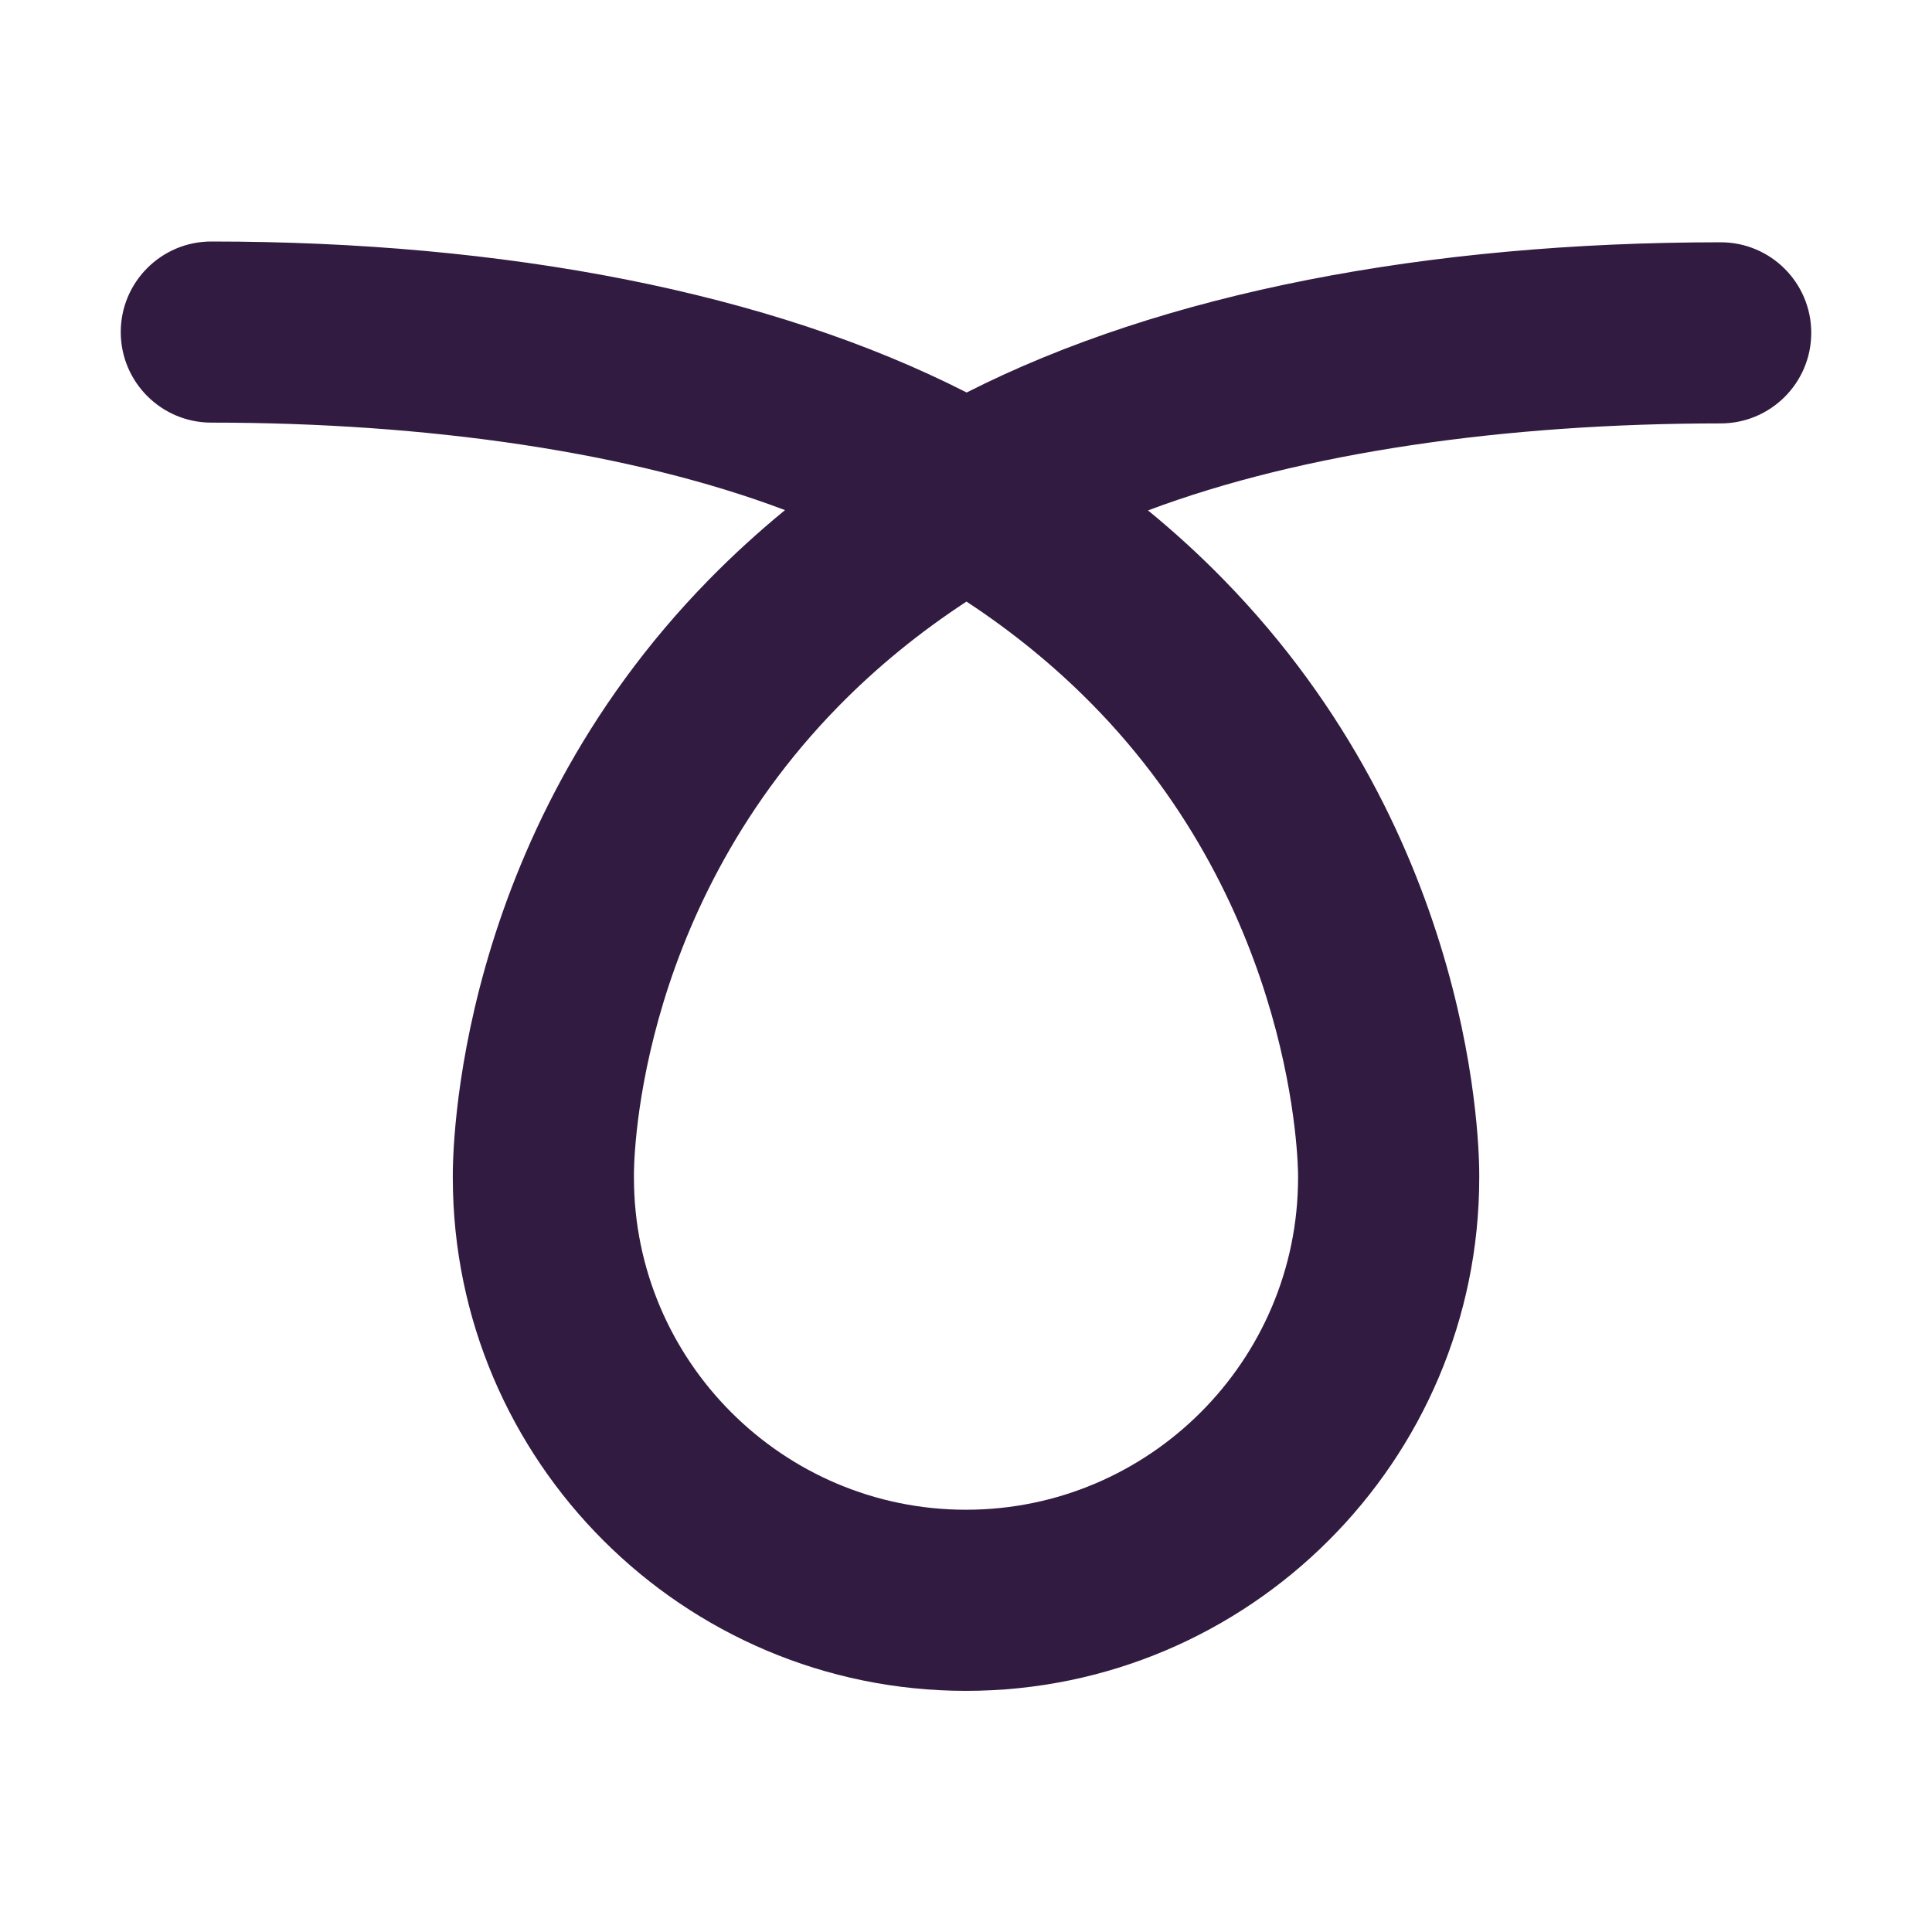
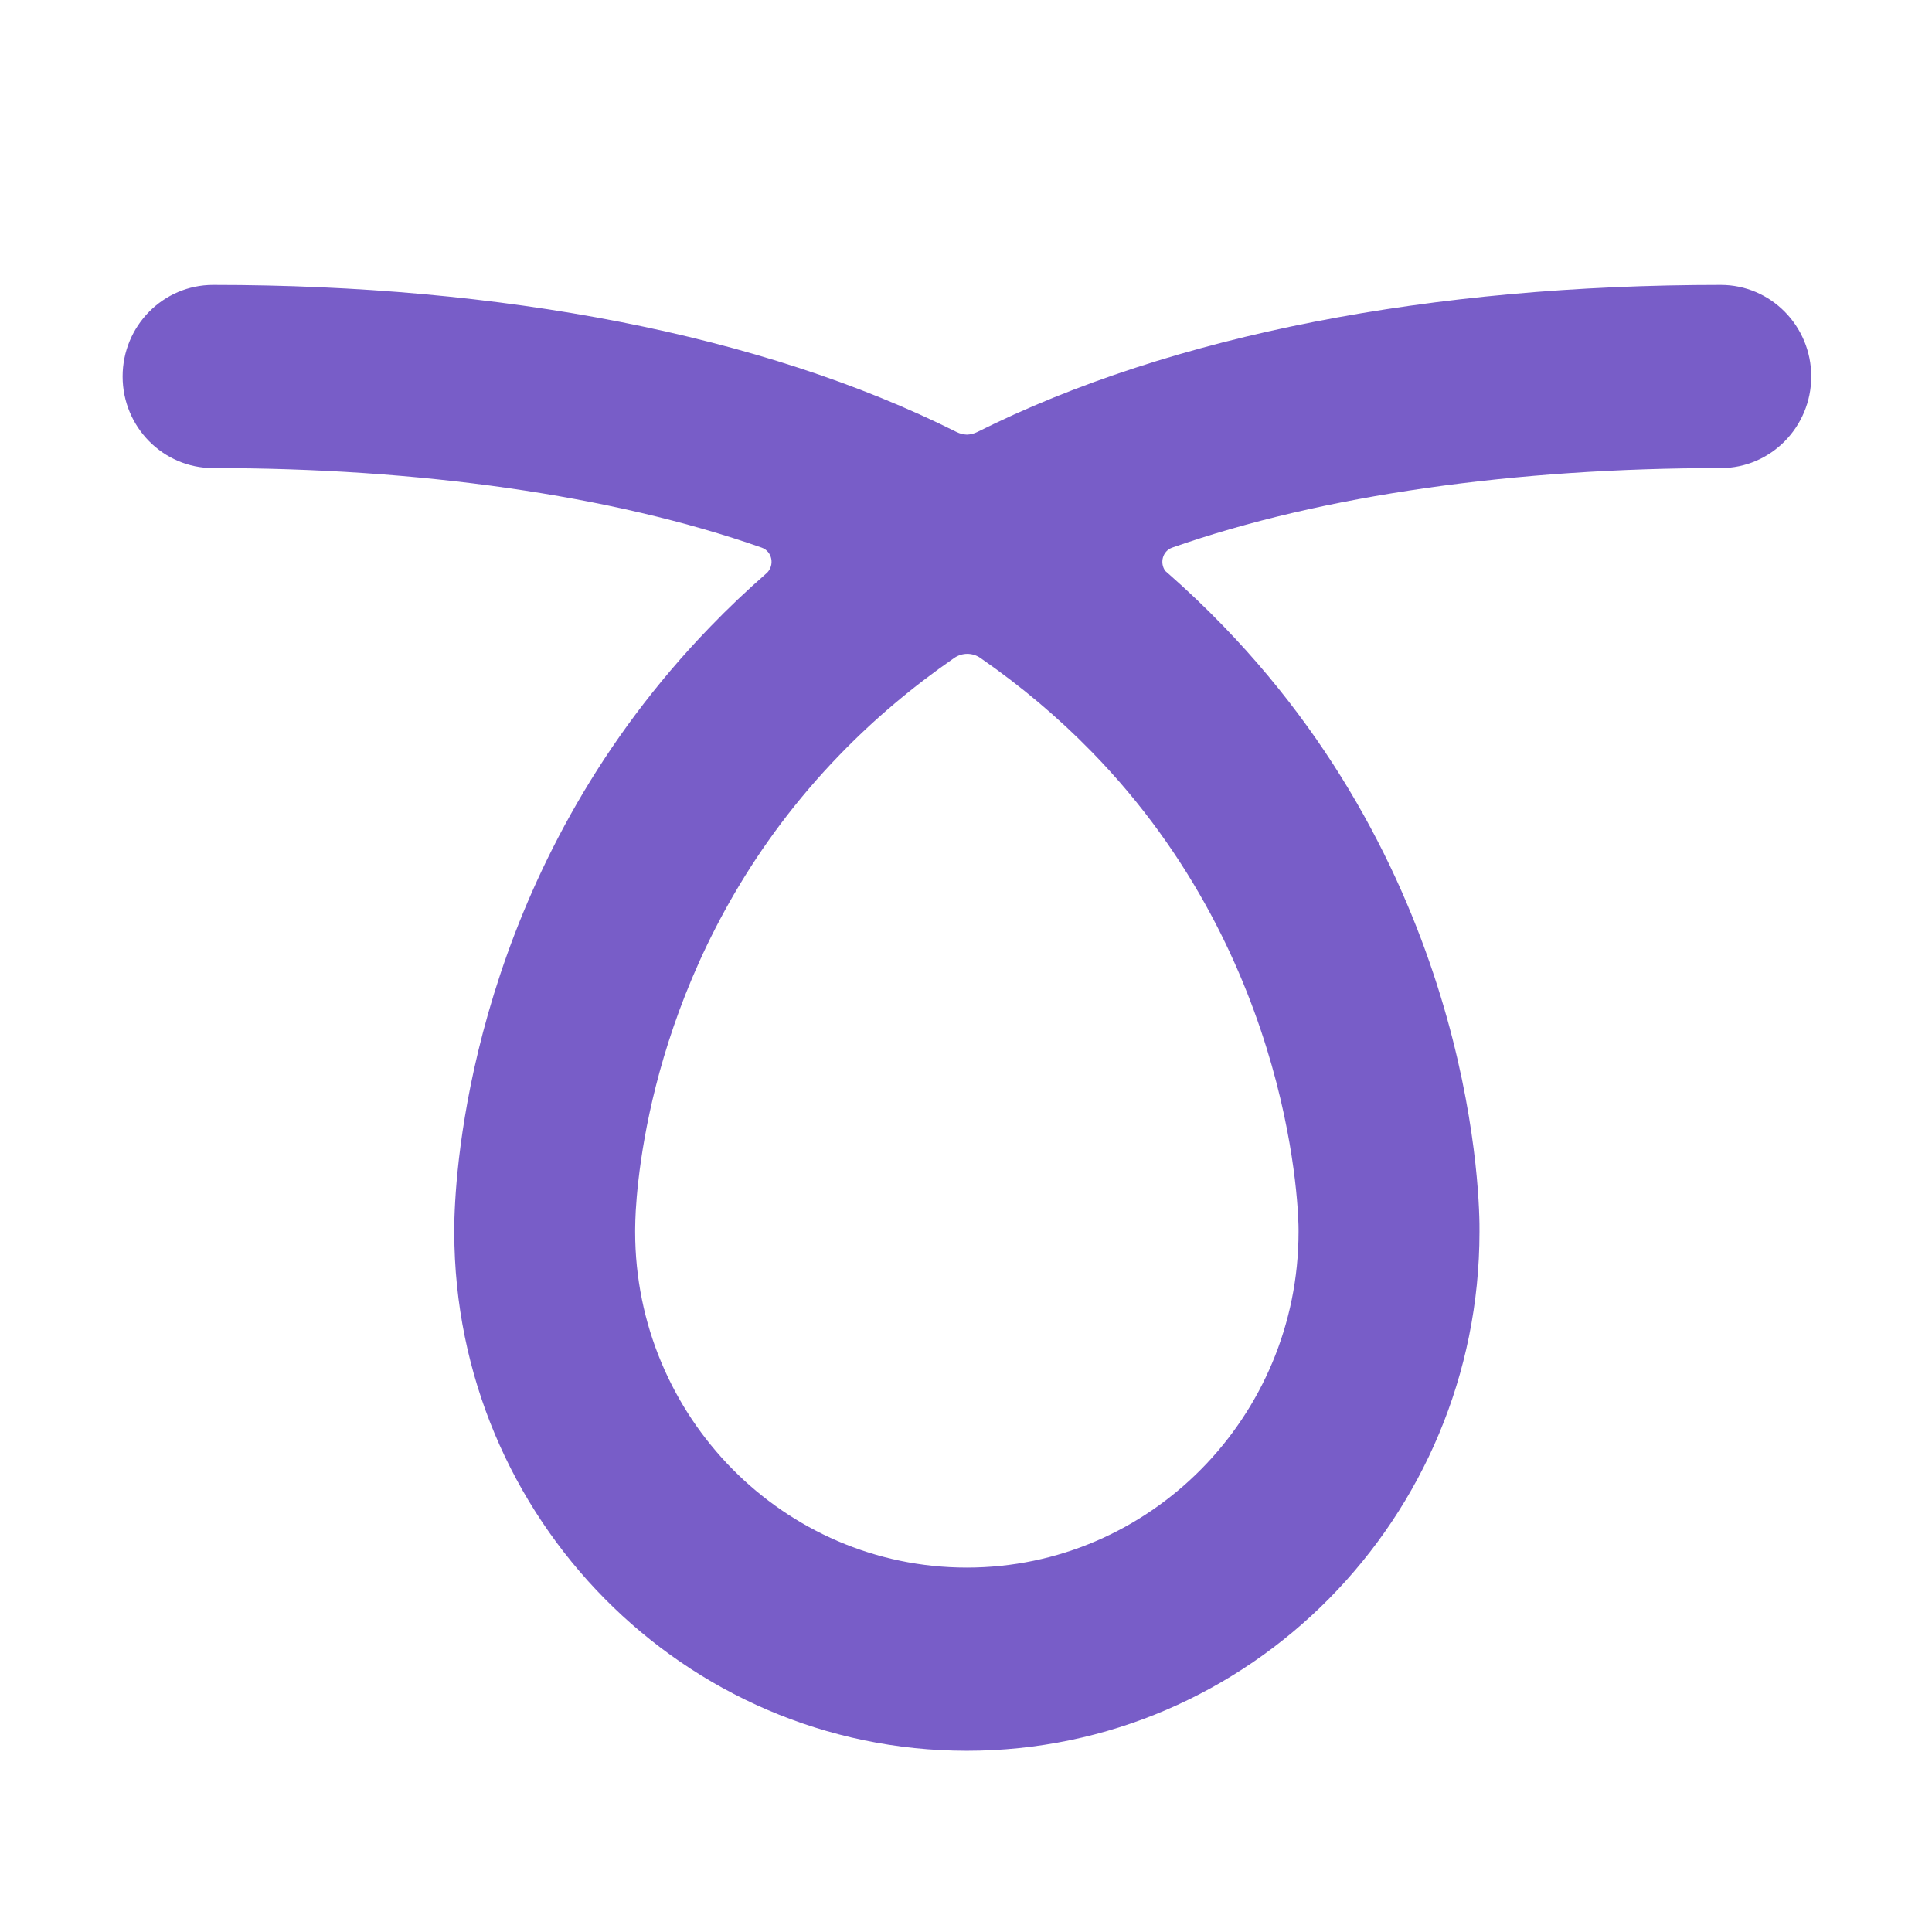
<svg xmlns="http://www.w3.org/2000/svg" viewBox="0 0 32 32" fill="none">
-   <path d="M16 28.006C11.317 28.006 7.506 24.199 7.5 19.517C7.495 19.103 7.524 13.904 11.745 9.598C12.141 9.194 12.561 8.811 13.002 8.449C10.453 7.486 7.079 7 3.5 7C2.672 7 2 6.328 2 5.5C2 4.672 2.672 4 3.5 4C8.367 4 12.751 4.839 16.011 6.501C19.267 4.847 23.643 4.013 28.5 4.013C29.328 4.013 30 4.684 30 5.513C30 6.341 29.328 7.013 28.5 7.013C24.929 7.013 21.561 7.496 19.015 8.454C19.449 8.81 19.861 9.186 20.251 9.584C24.473 13.89 24.505 19.089 24.501 19.504V19.507C24.5 24.193 20.687 28.006 16 28.006ZM16.008 9.964C15.226 10.476 14.519 11.054 13.888 11.698C10.455 15.201 10.499 19.434 10.5 19.476V19.506C10.5 22.539 12.967 25.006 16 25.006C19.032 25.006 21.5 22.539 21.5 19.506V19.468C21.5 19.314 21.459 15.071 18.07 11.646C17.454 11.023 16.766 10.462 16.008 9.964Z" fill="#321B41" />
+   <path fill-rule="evenodd" clip-rule="evenodd" d="M3.53 7.753C6.918 7.753 10.121 8.194 12.615 9.07C12.792 9.132 12.834 9.361 12.702 9.49C12.694 9.497 12.689 9.501 12.689 9.501C12.368 9.782 12.059 10.075 11.764 10.381C8.076 14.19 7.592 18.691 7.532 20.038C7.523 20.231 7.523 20.359 7.524 20.412C7.53 25.147 11.336 28.998 16.014 28.998C20.695 28.998 24.504 25.142 24.505 20.402L24.505 20.4C24.51 19.98 24.477 14.722 20.26 10.367C19.971 10.068 19.67 9.781 19.357 9.506C19.357 9.506 19.337 9.489 19.301 9.457C19.205 9.325 19.254 9.127 19.416 9.07C21.91 8.194 25.113 7.753 28.502 7.753C29.329 7.753 30 7.073 30 6.236C30 5.398 29.329 4.719 28.502 4.719C23.729 4.719 19.423 5.536 16.186 7.156C16.132 7.183 16.074 7.197 16.016 7.199C15.957 7.197 15.899 7.183 15.845 7.156C12.608 5.536 8.302 4.719 3.53 4.719C2.702 4.719 2.031 5.398 2.031 6.236C2.031 7.073 2.702 7.753 3.53 7.753ZM10.52 20.402C10.521 23.468 12.985 25.964 16.014 25.964C19.043 25.964 21.508 23.469 21.508 20.402V20.362C21.508 20.199 21.464 15.913 18.082 12.452C17.526 11.882 16.912 11.365 16.24 10.899C16.109 10.807 15.936 10.807 15.805 10.898C15.11 11.379 14.476 11.914 13.905 12.505C11.015 15.489 10.592 18.999 10.53 20.055C10.524 20.175 10.521 20.262 10.521 20.315C10.52 20.349 10.52 20.369 10.52 20.371V20.402Z" fill="#785DC8" />
</svg>
